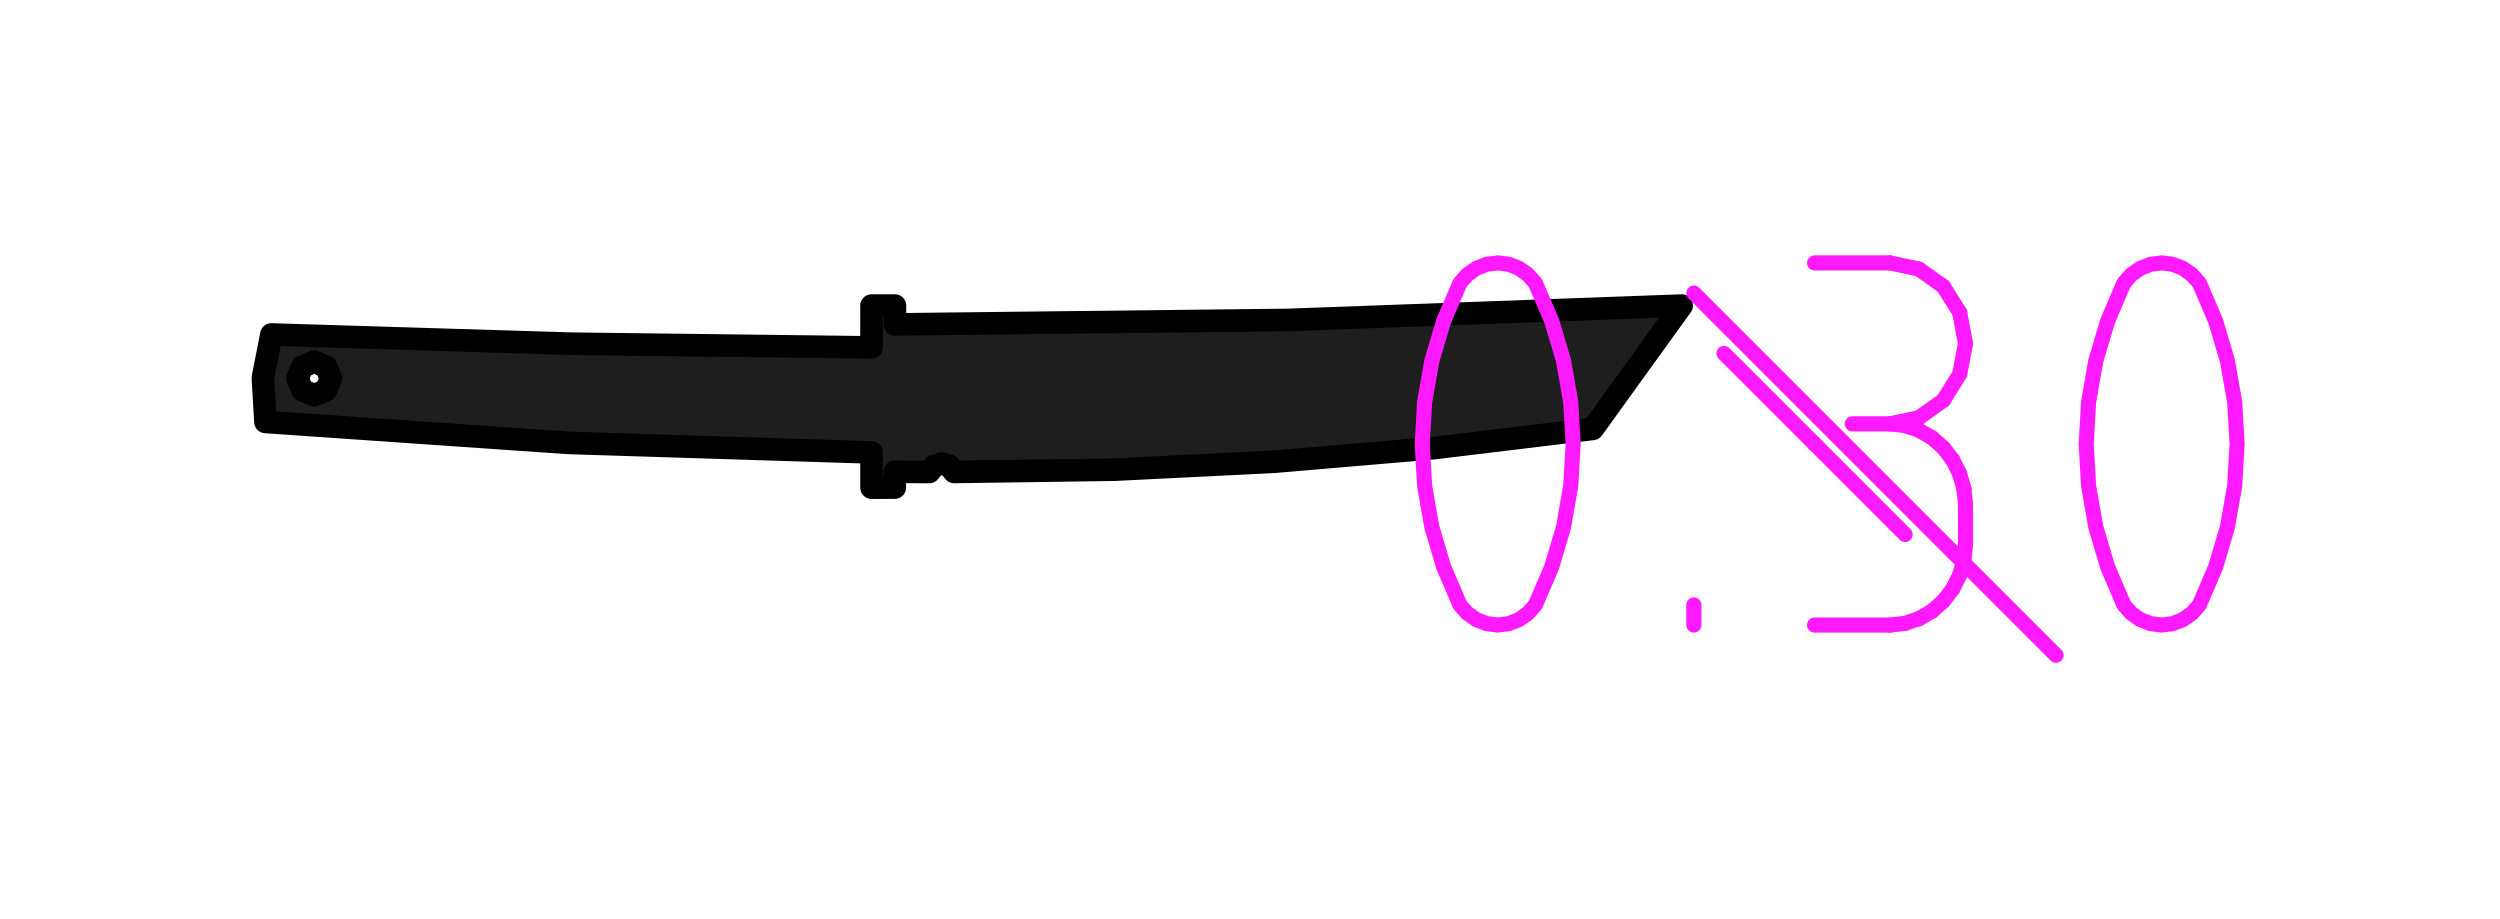
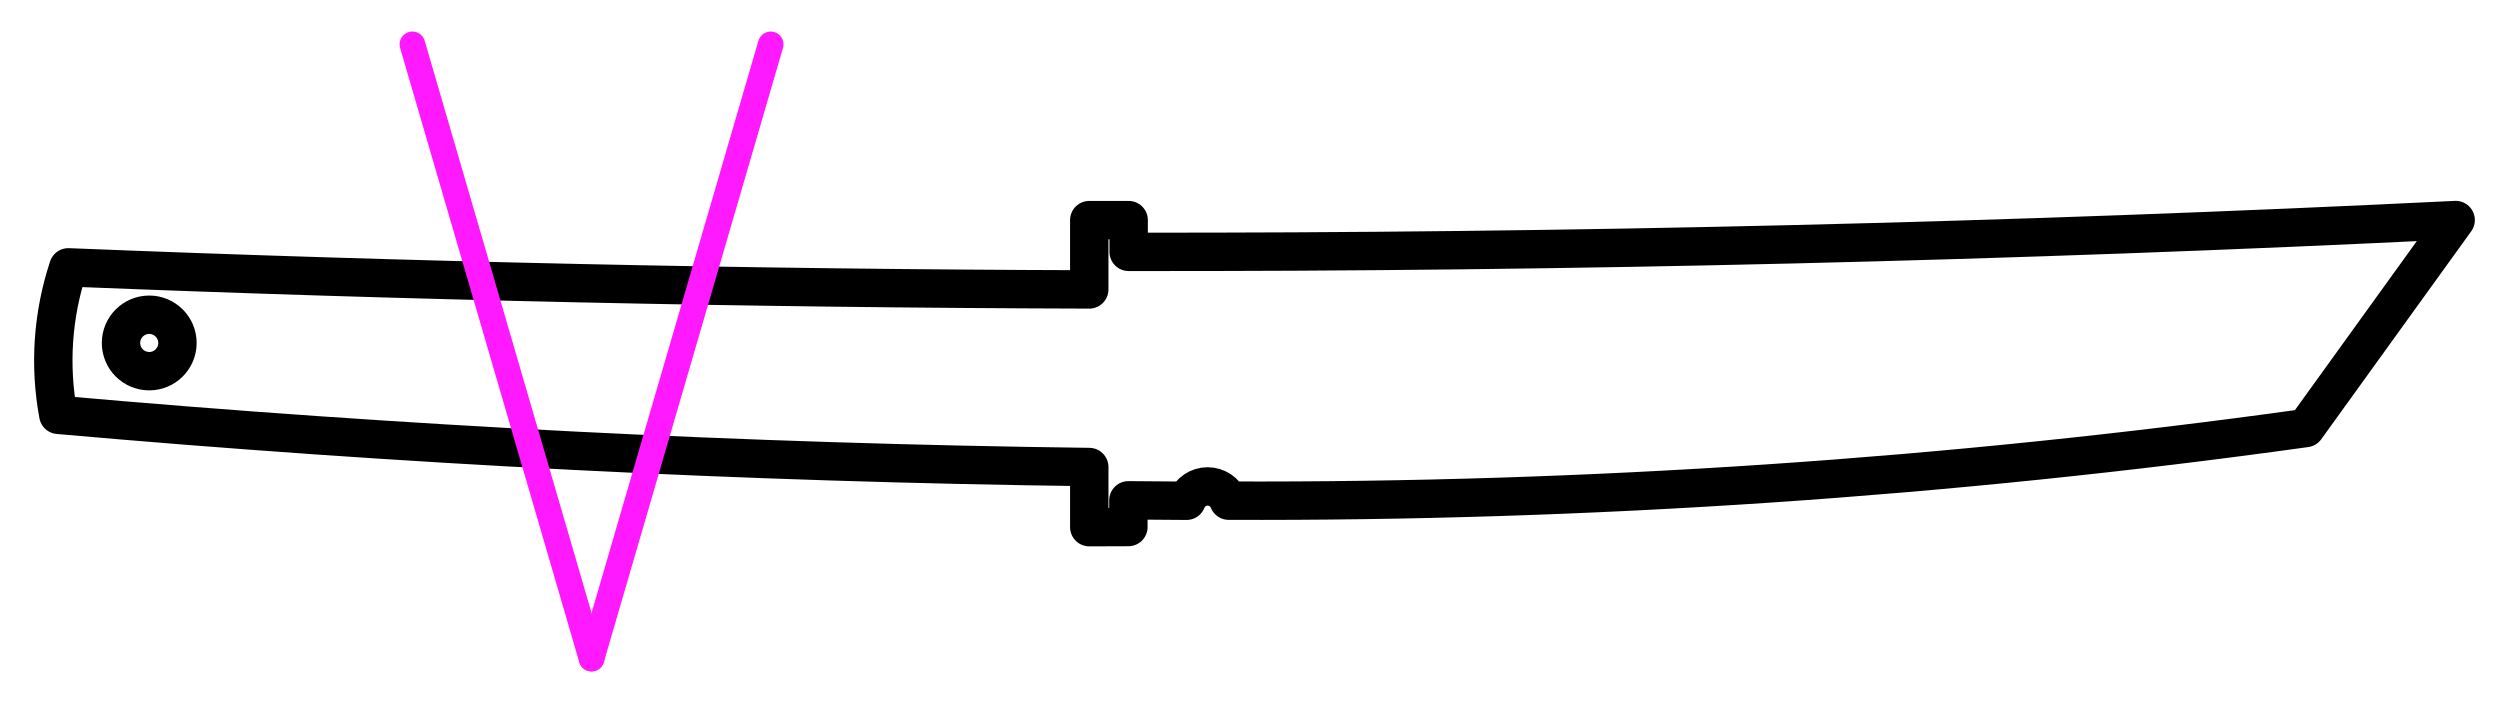
- <svg xmlns="http://www.w3.org/2000/svg" width="47.548mm" height="17.462mm" viewBox="0 0 47.548 17.462">
+ <svg xmlns="http://www.w3.org/2000/svg" width="281.912mm" height="79.266mm" viewBox="0 0 281.912 79.266">
  <style>
polygon {
shape-rendering:crispEdges;
- stroke-width:0.048;
+ stroke-width:0.282;
}
.s1 {
stroke:#000000;
- stroke-width:0.43;
+ stroke-width:4.329;
stroke-linecap:round;
stroke-linejoin:round;
fill:none;
}
.s2 {
stroke:#19b219;
- stroke-width:0.43;
+ stroke-width:4.329;
stroke-linecap:round;
stroke-linejoin:round;
fill:none;
}
.s3 {
stroke:#7f4c00;
- stroke-width:0.43;
+ stroke-width:4.329;
stroke-linecap:round;
stroke-linejoin:round;
fill:none;
}
.s4 {
stroke:#00cc00;
- stroke-width:0.43;
+ stroke-width:4.329;
stroke-linecap:round;
stroke-linejoin:round;
fill:none;
}
.s5 {
stroke:#000000;
- stroke-width:0.287;
+ stroke-width:2.886;
stroke-linecap:round;
stroke-linejoin:round;
fill:none;
}
.s6 {
stroke:#ff19ff;
- stroke-width:0.287;
+ stroke-width:2.886;
stroke-linecap:round;
stroke-linejoin:round;
fill:none;
}
.s7 {
stroke:#ff0000;
- stroke-width:0.43;
+ stroke-width:4.329;
stroke-linecap:round;
stroke-linejoin:round;
fill:none;
}
.s8 {
stroke:#ffff00;
- stroke-width:0.43;
+ stroke-width:4.329;
stroke-linecap:round;
stroke-linejoin:round;
fill:none;
}
.s9 {
stroke:#001919;
- stroke-width:0.287;
+ stroke-width:2.886;
stroke-linecap:round;
stroke-linejoin:round;
fill:none;
}
.sa {
stroke:#006666;
- stroke-width:0.287;
+ stroke-width:2.886;
stroke-linecap:round;
stroke-linejoin:round;
fill:none;
}
.sb {
stroke:#00ffff;
- stroke-width:0.861;
+ stroke-width:8.658;
stroke-linecap:round;
stroke-linejoin:round;
fill:none;
}
.sc {
stroke:#ff0000;
- stroke-width:2.296;
+ stroke-width:23.089;
stroke-linecap:round;
stroke-linejoin:round;
fill:none;
}
.sd {
stroke:#191919;
- stroke-width:0.287;
+ stroke-width:2.886;
stroke-linecap:round;
stroke-linejoin:round;
fill:none;
}
.se {
stroke:#000000;
- stroke-width:0.287;
+ stroke-width:2.886;
stroke-linecap:round;
stroke-linejoin:round;
- stroke-dasharray:4.305,4.305;
+ stroke-dasharray:43.291,43.291;
fill:none;
}
.sf {
stroke:#000000;
- stroke-width:0.861;
+ stroke-width:8.658;
stroke-linecap:round;
stroke-linejoin:round;
fill:none;
}
.s100 {
stroke:#000000;
- stroke-width:0.43;
+ stroke-width:4.329;
stroke-linecap:round;
stroke-linejoin:round;
fill:none;
}
+ .s101 {
+ stroke:#0a0a0a;
+ stroke-width:4.329;
+ stroke-linecap:round;
+ stroke-linejoin:round;
+ stroke-dasharray:43.291,43.291;
+ fill:none;
+ }
</style>
-   <polygon points="7.638,8.204 5.049,8.025 5.049,8.025" stroke="#1e1e1e" fill="#1e1e1e" />
-   <polygon points="5.049,8.025 7.638,8.204 7.638,8.204" stroke="#1e1e1e" fill="#1e1e1e" />
-   <polygon points="7.638,8.204 5.049,8.025 7.638,8.204" stroke="#1e1e1e" fill="#1e1e1e" />
-   <polygon points="5.000,7.186 5.014,7.117 5.014,7.117" stroke="#717171" fill="#717171" />
-   <polygon points="5.014,7.117 5.000,7.186 5.014,7.117" stroke="#717171" fill="#717171" />
-   <polygon points="5.014,7.117 5.000,7.186 5.000,7.186" stroke="#717171" fill="#717171" />
-   <polygon points="5.976,7.516 5.751,7.423 5.751,7.423" stroke="#575757" fill="#575757" />
-   <polygon points="5.976,7.516 5.751,7.423 5.976,7.516" stroke="#575757" fill="#575757" />
-   <polygon points="17.021,6.170 17.021,5.812 17.021,5.812" stroke="#505050" fill="#505050" />
-   <polygon points="17.021,6.170 17.021,5.812 17.021,6.170" stroke="#505050" fill="#505050" />
-   <polygon points="17.021,5.812 16.576,5.812 17.021,5.812" stroke="#646464" fill="#646464" />
-   <polygon points="17.021,5.812 16.576,5.812 16.576,5.812" stroke="#646464" fill="#646464" />
-   <polygon points="19.943,6.137 17.021,6.170 19.943,6.137" stroke="#656565" fill="#656565" />
-   <polygon points="19.943,6.137 17.021,6.170 17.021,6.170" stroke="#656565" fill="#656565" />
-   <polygon points="17.018,8.972 17.346,8.975 17.346,8.975" stroke="#1e1e1e" fill="#1e1e1e" />
-   <polygon points="17.018,8.972 17.346,8.975 17.018,8.972" stroke="#1e1e1e" fill="#1e1e1e" />
-   <polygon points="17.018,8.972 17.018,8.973 17.018,8.973" stroke="#505050" fill="#505050" />
-   <polygon points="17.018,8.973 17.018,8.972 17.018,8.973" stroke="#505050" fill="#505050" />
-   <polygon points="17.018,8.973 17.018,8.972 17.018,8.972" stroke="#505050" fill="#505050" />
-   <polygon points="17.673,8.977 17.767,8.860 17.673,8.977" stroke="#454545" fill="#454545" />
-   <polygon points="17.673,8.977 17.767,8.860 17.767,8.860" stroke="#454545" fill="#454545" />
-   <polygon points="31.984,5.812 24.505,6.085 31.984,5.812" stroke="#676767" fill="#676767" />
-   <polygon points="24.505,6.085 19.943,6.137 19.943,6.137" stroke="#656565" fill="#656565" />
-   <polygon points="21.193,8.933 18.425,8.972 18.425,8.972" stroke="#1e1e1e" fill="#1e1e1e" />
-   <polygon points="18.425,8.972 21.193,8.933 18.425,8.972" stroke="#1e1e1e" fill="#1e1e1e" />
-   <polygon points="18.425,8.972 21.193,8.933 21.193,8.933" stroke="#1e1e1e" fill="#1e1e1e" />
-   <polygon points="17.911,8.815 18.054,8.859 17.911,8.815" stroke="#1e1e1e" fill="#1e1e1e" />
-   <polygon points="17.911,8.815 18.054,8.859 18.054,8.859" stroke="#1e1e1e" fill="#1e1e1e" />
-   <polygon points="17.767,8.860 17.911,8.815 17.911,8.815" stroke="#2c2c2c" fill="#2c2c2c" />
-   <polygon points="17.767,8.860 17.911,8.815 17.767,8.860" stroke="#2c2c2c" fill="#2c2c2c" />
-   <polygon points="18.054,8.859 18.148,8.976 18.054,8.859" stroke="#282828" fill="#282828" />
-   <polygon points="18.054,8.859 18.148,8.976 18.148,8.976" stroke="#282828" fill="#282828" />
-   <polygon points="18.425,8.972 18.148,8.976 18.148,8.976" stroke="#1e1e1e" fill="#1e1e1e" />
-   <polygon points="18.148,8.976 18.425,8.972 18.425,8.972" stroke="#1e1e1e" fill="#1e1e1e" />
-   <polygon points="18.425,8.972 18.148,8.976 18.425,8.972" stroke="#1e1e1e" fill="#1e1e1e" />
-   <polygon points="16.576,8.970 16.576,8.605 16.576,8.605" stroke="#646464" fill="#646464" />
-   <polygon points="16.576,5.812 16.576,6.607 16.576,5.812" stroke="#646464" fill="#646464" />
-   <polygon points="16.576,8.605 16.576,8.970 16.576,8.970" stroke="#646464" fill="#646464" />
-   <polygon points="16.576,5.812 16.576,6.607 16.576,6.607" stroke="#646464" fill="#646464" />
-   <polygon points="16.576,8.970 16.576,8.605 16.576,8.970" stroke="#646464" fill="#646464" />
-   <polygon points="10.807,8.423 9.482,8.332 9.482,8.332" stroke="#1e1e1e" fill="#1e1e1e" />
-   <polygon points="9.482,8.332 10.807,8.423 9.482,8.332" stroke="#1e1e1e" fill="#1e1e1e" />
-   <polygon points="9.482,8.332 10.807,8.423 10.807,8.423" stroke="#1e1e1e" fill="#1e1e1e" />
-   <polygon points="10.807,8.423 16.576,8.605 10.807,8.423" stroke="#1e1e1e" fill="#1e1e1e" />
-   <polygon points="10.807,8.423 16.576,8.605 16.576,8.605" stroke="#1e1e1e" fill="#1e1e1e" />
-   <polygon points="5.129,6.529 5.162,6.362 5.162,6.362" stroke="#717171" fill="#717171" />
-   <polygon points="5.162,6.362 5.129,6.529 5.129,6.529" stroke="#717171" fill="#717171" />
-   <polygon points="5.129,6.529 5.162,6.362 5.129,6.529" stroke="#717171" fill="#717171" />
-   <polygon points="10.868,6.537 5.162,6.362 10.868,6.537" stroke="#646464" fill="#646464" />
-   <polygon points="10.868,6.537 5.162,6.362 5.162,6.362" stroke="#646464" fill="#646464" />
-   <polygon points="16.576,6.607 10.868,6.537 16.576,6.607" stroke="#646464" fill="#646464" />
-   <polygon points="16.576,6.607 10.868,6.537 10.868,6.537" stroke="#646464" fill="#646464" />
-   <polygon points="30.293,8.157 27.271,8.523 30.293,8.157" stroke="#242424" fill="#242424" />
-   <polygon points="30.293,8.157 27.271,8.523 27.271,8.523" stroke="#242424" fill="#242424" />
-   <polygon points="5.976,6.879 6.201,6.973 6.201,6.973" stroke="#1e1e1e" fill="#1e1e1e" />
-   <polygon points="5.976,6.879 6.201,6.973 5.976,6.879" stroke="#1e1e1e" fill="#1e1e1e" />
-   <polygon points="5.658,7.198 5.751,6.973 5.751,6.973" stroke="#4c4c4c" fill="#4c4c4c" />
-   <polygon points="5.658,7.198 5.751,6.973 5.658,7.198" stroke="#4c4c4c" fill="#4c4c4c" />
-   <polygon points="9.482,8.332 7.638,8.204 7.638,8.204" stroke="#1e1e1e" fill="#1e1e1e" />
-   <polygon points="7.638,8.204 9.482,8.332 7.638,8.204" stroke="#1e1e1e" fill="#1e1e1e" />
-   <polygon points="7.638,8.204 9.482,8.332 9.482,8.332" stroke="#1e1e1e" fill="#1e1e1e" />
-   <polygon points="9.482,8.332 7.638,8.204 9.482,8.332" stroke="#1e1e1e" fill="#1e1e1e" />
-   <polygon points="6.294,7.198 6.201,7.423 6.294,7.198" stroke="#7a7a7a" fill="#7a7a7a" />
-   <polygon points="6.294,7.198 6.201,7.423 6.201,7.423" stroke="#7a7a7a" fill="#7a7a7a" />
-   <polygon points="5.751,6.973 5.976,6.879 5.751,6.973" stroke="#313131" fill="#313131" />
-   <polygon points="5.751,6.973 5.976,6.879 5.976,6.879" stroke="#313131" fill="#313131" />
-   <polygon points="6.201,6.973 6.294,7.198 6.201,6.973" stroke="#444444" fill="#444444" />
-   <polygon points="6.201,6.973 6.294,7.198 6.294,7.198" stroke="#444444" fill="#444444" />
-   <polygon points="6.201,7.423 5.976,7.516 6.201,7.423" stroke="#7a7a7a" fill="#7a7a7a" />
-   <polygon points="6.201,7.423 5.976,7.516 5.976,7.516" stroke="#7a7a7a" fill="#7a7a7a" />
-   <polygon points="5.751,7.423 5.658,7.198 5.658,7.198" stroke="#4c4c4c" fill="#4c4c4c" />
-   <polygon points="5.751,7.423 5.658,7.198 5.751,7.423" stroke="#4c4c4c" fill="#4c4c4c" />
-   <polygon points="5.014,7.117 5.129,6.529 5.129,6.529" stroke="#717171" fill="#717171" />
-   <polygon points="5.129,6.529 5.014,7.117 5.129,6.529" stroke="#717171" fill="#717171" />
-   <polygon points="5.129,6.529 5.014,7.117 5.014,7.117" stroke="#717171" fill="#717171" />
-   <polygon points="5.014,7.117 5.129,6.529 5.014,7.117" stroke="#717171" fill="#717171" />
-   <polygon points="17.346,8.975 17.673,8.977 17.346,8.975" stroke="#1e1e1e" fill="#1e1e1e" />
-   <polygon points="17.346,8.975 17.673,8.977 17.673,8.977" stroke="#1e1e1e" fill="#1e1e1e" />
-   <polygon points="17.018,8.973 17.018,9.273 17.018,9.273" stroke="#505050" fill="#505050" />
-   <polygon points="17.018,9.273 17.018,8.973 17.018,8.973" stroke="#505050" fill="#505050" />
-   <polygon points="17.018,8.973 17.018,9.273 17.018,8.973" stroke="#505050" fill="#505050" />
-   <polygon points="16.576,9.275 17.018,9.273 17.018,9.273" stroke="#1e1e1e" fill="#1e1e1e" />
-   <polygon points="16.576,9.275 17.018,9.273 16.576,9.275" stroke="#1e1e1e" fill="#1e1e1e" />
-   <polygon points="16.576,9.275 16.576,8.970 16.576,8.970" stroke="#646464" fill="#646464" />
-   <polygon points="16.576,8.970 16.576,9.275 16.576,8.970" stroke="#646464" fill="#646464" />
-   <polygon points="16.576,8.970 16.576,9.275 16.576,9.275" stroke="#646464" fill="#646464" />
-   <polygon points="17.673,8.977 17.767,8.860 17.346,8.975" stroke="#1e1e1e" fill="#1e1e1e" />
-   <polygon points="16.576,6.607 10.868,6.537 30.293,8.157" stroke="#1e1e1e" fill="#1e1e1e" />
-   <polygon points="17.346,8.975 17.911,8.815 17.018,8.972" stroke="#1e1e1e" fill="#1e1e1e" />
-   <polygon points="16.576,9.275 17.018,8.972 16.576,8.605" stroke="#1e1e1e" fill="#1e1e1e" />
-   <polygon points="18.148,8.976 21.193,8.933 18.054,8.859" stroke="#1e1e1e" fill="#1e1e1e" />
-   <polygon points="5.049,8.025 10.807,8.423 5.976,7.516" stroke="#1e1e1e" fill="#1e1e1e" />
-   <polygon points="17.911,8.815 5.162,6.362 16.576,8.605" stroke="#1e1e1e" fill="#1e1e1e" />
-   <polygon points="24.235,8.782 5.162,6.362 21.193,8.933" stroke="#1e1e1e" fill="#1e1e1e" />
-   <polygon points="5.162,6.362 5.000,7.186 5.976,6.879" stroke="#1e1e1e" fill="#1e1e1e" />
-   <polygon points="5.976,6.879 5.000,7.186 5.751,6.973" stroke="#1e1e1e" fill="#1e1e1e" />
-   <polygon points="16.576,5.812 16.576,6.607 17.021,5.812" stroke="#1e1e1e" fill="#1e1e1e" />
-   <polygon points="21.193,8.933 5.162,6.362 17.911,8.815" stroke="#1e1e1e" fill="#1e1e1e" />
-   <polygon points="17.021,5.812 16.576,6.607 17.021,6.170" stroke="#1e1e1e" fill="#1e1e1e" />
-   <polygon points="31.984,5.812 16.576,6.607 30.293,8.157" stroke="#1e1e1e" fill="#1e1e1e" />
-   <polygon points="10.807,8.423 5.162,6.362 6.201,6.973" stroke="#1e1e1e" fill="#1e1e1e" />
-   <polygon points="5.000,7.186 5.049,8.025 5.976,7.516" stroke="#1e1e1e" fill="#1e1e1e" />
-   <polygon points="17.018,9.273 17.018,8.972 16.576,9.275" stroke="#1e1e1e" fill="#1e1e1e" />
-   <polygon points="5.976,7.516 10.807,8.423 6.201,7.423" stroke="#1e1e1e" fill="#1e1e1e" />
-   <polygon points="30.293,8.157 5.162,6.362 27.271,8.523" stroke="#1e1e1e" fill="#1e1e1e" />
-   <polygon points="16.576,8.605 5.162,6.362 10.807,8.423" stroke="#1e1e1e" fill="#1e1e1e" />
-   <polygon points="5.658,7.198 5.000,7.186 5.751,7.423" stroke="#1e1e1e" fill="#1e1e1e" />
-   <polygon points="5.751,6.973 5.000,7.186 5.658,7.198" stroke="#1e1e1e" fill="#1e1e1e" />
-   <polygon points="10.868,6.537 5.162,6.362 30.293,8.157" stroke="#1e1e1e" fill="#1e1e1e" />
-   <polygon points="6.201,6.973 5.162,6.362 5.976,6.879" stroke="#1e1e1e" fill="#1e1e1e" />
-   <polygon points="24.505,6.085 16.576,6.607 31.984,5.812" stroke="#1e1e1e" fill="#1e1e1e" />
-   <polygon points="18.054,8.859 21.193,8.933 17.911,8.815" stroke="#1e1e1e" fill="#1e1e1e" />
-   <polygon points="17.767,8.860 17.911,8.815 17.346,8.975" stroke="#1e1e1e" fill="#1e1e1e" />
-   <polygon points="6.294,7.198 10.807,8.423 6.201,6.973" stroke="#1e1e1e" fill="#1e1e1e" />
-   <polygon points="5.751,7.423 5.000,7.186 5.976,7.516" stroke="#1e1e1e" fill="#1e1e1e" />
-   <polygon points="27.271,8.523 5.162,6.362 24.235,8.782" stroke="#1e1e1e" fill="#1e1e1e" />
-   <polygon points="17.021,6.170 16.576,6.607 24.505,6.085" stroke="#1e1e1e" fill="#1e1e1e" />
-   <polygon points="17.018,8.972 17.911,8.815 16.576,8.605" stroke="#1e1e1e" fill="#1e1e1e" />
-   <polygon points="6.201,7.423 10.807,8.423 6.294,7.198" stroke="#1e1e1e" fill="#1e1e1e" />
-   <polygon points="30.293,8.157 31.984,5.812 31.984,5.812" stroke="#464646" fill="#464646" />
-   <polygon points="30.293,8.157 31.984,5.812 30.293,8.157" stroke="#464646" fill="#464646" />
-   <polygon points="5.000,7.186 5.049,8.025 5.049,8.025" stroke="#606060" fill="#606060" />
-   <polygon points="5.000,7.186 5.049,8.025 5.000,7.186" stroke="#606060" fill="#606060" />
-   <path d="M17.018 8.972 L17.346,8.975 L17.673,8.977 L17.767,8.860 L17.911,8.815 L18.054,8.859 L18.148,8.976 L21.193,8.933 L24.235,8.782 L27.271,8.523 L30.293,8.157 L31.984,5.812 L24.505,6.085 L17.021,6.170 L17.021,5.812 L16.576,5.812 L16.576,6.607 L10.868,6.537 L5.162,6.362 L5.000,7.186 L5.049,8.025 L10.807,8.423 L16.576,8.605 L16.576,9.275 L17.018,9.273 L17.018,8.972 M6.294 7.198 L6.201,7.423 L5.976,7.516 L5.751,7.423 L5.658,7.198 L5.751,6.973 L5.976,6.879 L6.201,6.973 L6.294,7.198 " class="s1" />
-   <path d="M29.202 5.383 L29.059,5.222 L28.886,5.101 L28.691,5.026 L28.485,5.000 L28.279,5.026 L28.084,5.101 L27.910,5.222 L27.767,5.383 L27.457,6.107 L27.232,6.866 L27.095,7.649 L27.050,8.444 L27.095,9.239 L27.232,10.022 L27.457,10.781 L27.767,11.505 L27.910,11.666 L28.084,11.787 L28.279,11.862 L28.485,11.888 L28.691,11.862 L28.886,11.787 L29.059,11.666 L29.202,11.505 L29.513,10.781 L29.738,10.022 L29.874,9.239 L29.920,8.444 L29.874,7.649 L29.738,6.866 L29.513,6.107 L29.202,5.383 " class="s6" />
-   <path d="M41.830 5.383 L41.687,5.222 L41.514,5.101 L41.319,5.026 L41.113,5.000 L40.906,5.026 L40.711,5.101 L40.538,5.222 L40.395,5.383 L40.085,6.107 L39.860,6.866 L39.723,7.649 L39.678,8.444 L39.723,9.239 L39.860,10.022 L40.085,10.781 L40.395,11.505 L40.538,11.666 L40.711,11.787 L40.906,11.862 L41.113,11.888 L41.319,11.862 L41.514,11.787 L41.687,11.666 L41.830,11.505 L42.140,10.781 L42.365,10.022 L42.502,9.239 L42.548,8.444 L42.502,7.649 L42.365,6.866 L42.140,6.107 L41.830,5.383 " class="s6" />
-   <path d="M32.216 5.574 L39.104,12.462 " class="s6" />
-   <path d="M34.512 8.444 L32.790,6.722 " class="s6" />
-   <path d="M34.512 8.444 L36.234,10.166 " class="s6" />
-   <path d="M32.216 11.888 L32.216,11.505 " class="s6" />
-   <path d="M34.512 5.000 L35.947,5.000 " class="s6" />
-   <path d="M35.947 5.000 L36.496,5.117 " class="s6" />
-   <path d="M36.496 5.117 L36.961,5.448 " class="s6" />
-   <path d="M36.961 5.448 L37.272,5.945 " class="s6" />
-   <path d="M37.272 5.945 L37.382,6.531 " class="s6" />
-   <path d="M37.382 6.531 L37.272,7.116 " class="s6" />
-   <path d="M37.272 7.116 L36.961,7.613 " class="s6" />
-   <path d="M36.961 7.613 L36.496,7.945 " class="s6" />
-   <path d="M36.496 7.945 L35.947,8.061 " class="s6" />
-   <path d="M35.947 8.061 L35.229,8.061 " class="s6" />
-   <path d="M35.947 8.061 L36.226,8.093 " class="s6" />
-   <path d="M36.226 8.093 L36.494,8.181 " class="s6" />
-   <path d="M36.494 8.181 L36.741,8.323 " class="s6" />
-   <path d="M36.741 8.323 L36.958,8.513 " class="s6" />
-   <path d="M36.958 8.513 L37.137,8.744 " class="s6" />
-   <path d="M37.137 8.744 L37.270,9.008 " class="s6" />
-   <path d="M37.270 9.008 L37.352,9.294 " class="s6" />
-   <path d="M37.352 9.294 L37.382,9.592 " class="s6" />
-   <path d="M37.382 9.592 L37.382,10.357 " class="s6" />
-   <path d="M37.382 10.357 L37.352,10.655 " class="s6" />
-   <path d="M37.352 10.655 L37.270,10.941 " class="s6" />
-   <path d="M37.270 10.941 L37.137,11.205 " class="s6" />
-   <path d="M37.137 11.205 L36.958,11.436 " class="s6" />
-   <path d="M36.958 11.436 L36.741,11.627 " class="s6" />
-   <path d="M36.741 11.627 L36.494,11.768 " class="s6" />
-   <path d="M36.494 11.768 L36.226,11.857 " class="s6" />
-   <path d="M36.226 11.857 L35.947,11.888 " class="s6" />
-   <path d="M35.947 11.888 L34.512,11.888 " class="s6" />
+   <path d="M127.243 56.418 A1527.895,1527.895 0 0,0 133.802,56.468 A2.556,2.556 0 0,1 136.174,54.851 A2.556,2.556 0 0,1 138.552,56.457 A856.928,856.928 0 0,0 259.997,48.268 L276.912,24.814 A2980.955,2980.955 0 0,1 127.273,28.401 L127.273,24.822 L122.830,24.822 L122.830,32.637 A3072.465,3072.465 0 0,1 7.707,30.147 A33.423,33.423 0 0,0 6.576,46.779 A1536.602,1536.602 0 0,0 122.831,52.664 L122.831,59.445 L127.243,59.430 L127.243,56.418 M20.010 38.674 A3.182,3.182 0 0,1 16.827,41.856 A3.182,3.182 0 0,1 13.645,38.674 A3.182,3.182 0 0,1 16.827,35.492 A3.182,3.182 0 0,1 20.010,38.674 " class="s1" />
+   <path d="M46.503 5.000 L66.706,74.266 " class="s6" />
+   <path d="M66.706 74.266 L86.908,5.000 " class="s6" />
</svg>
